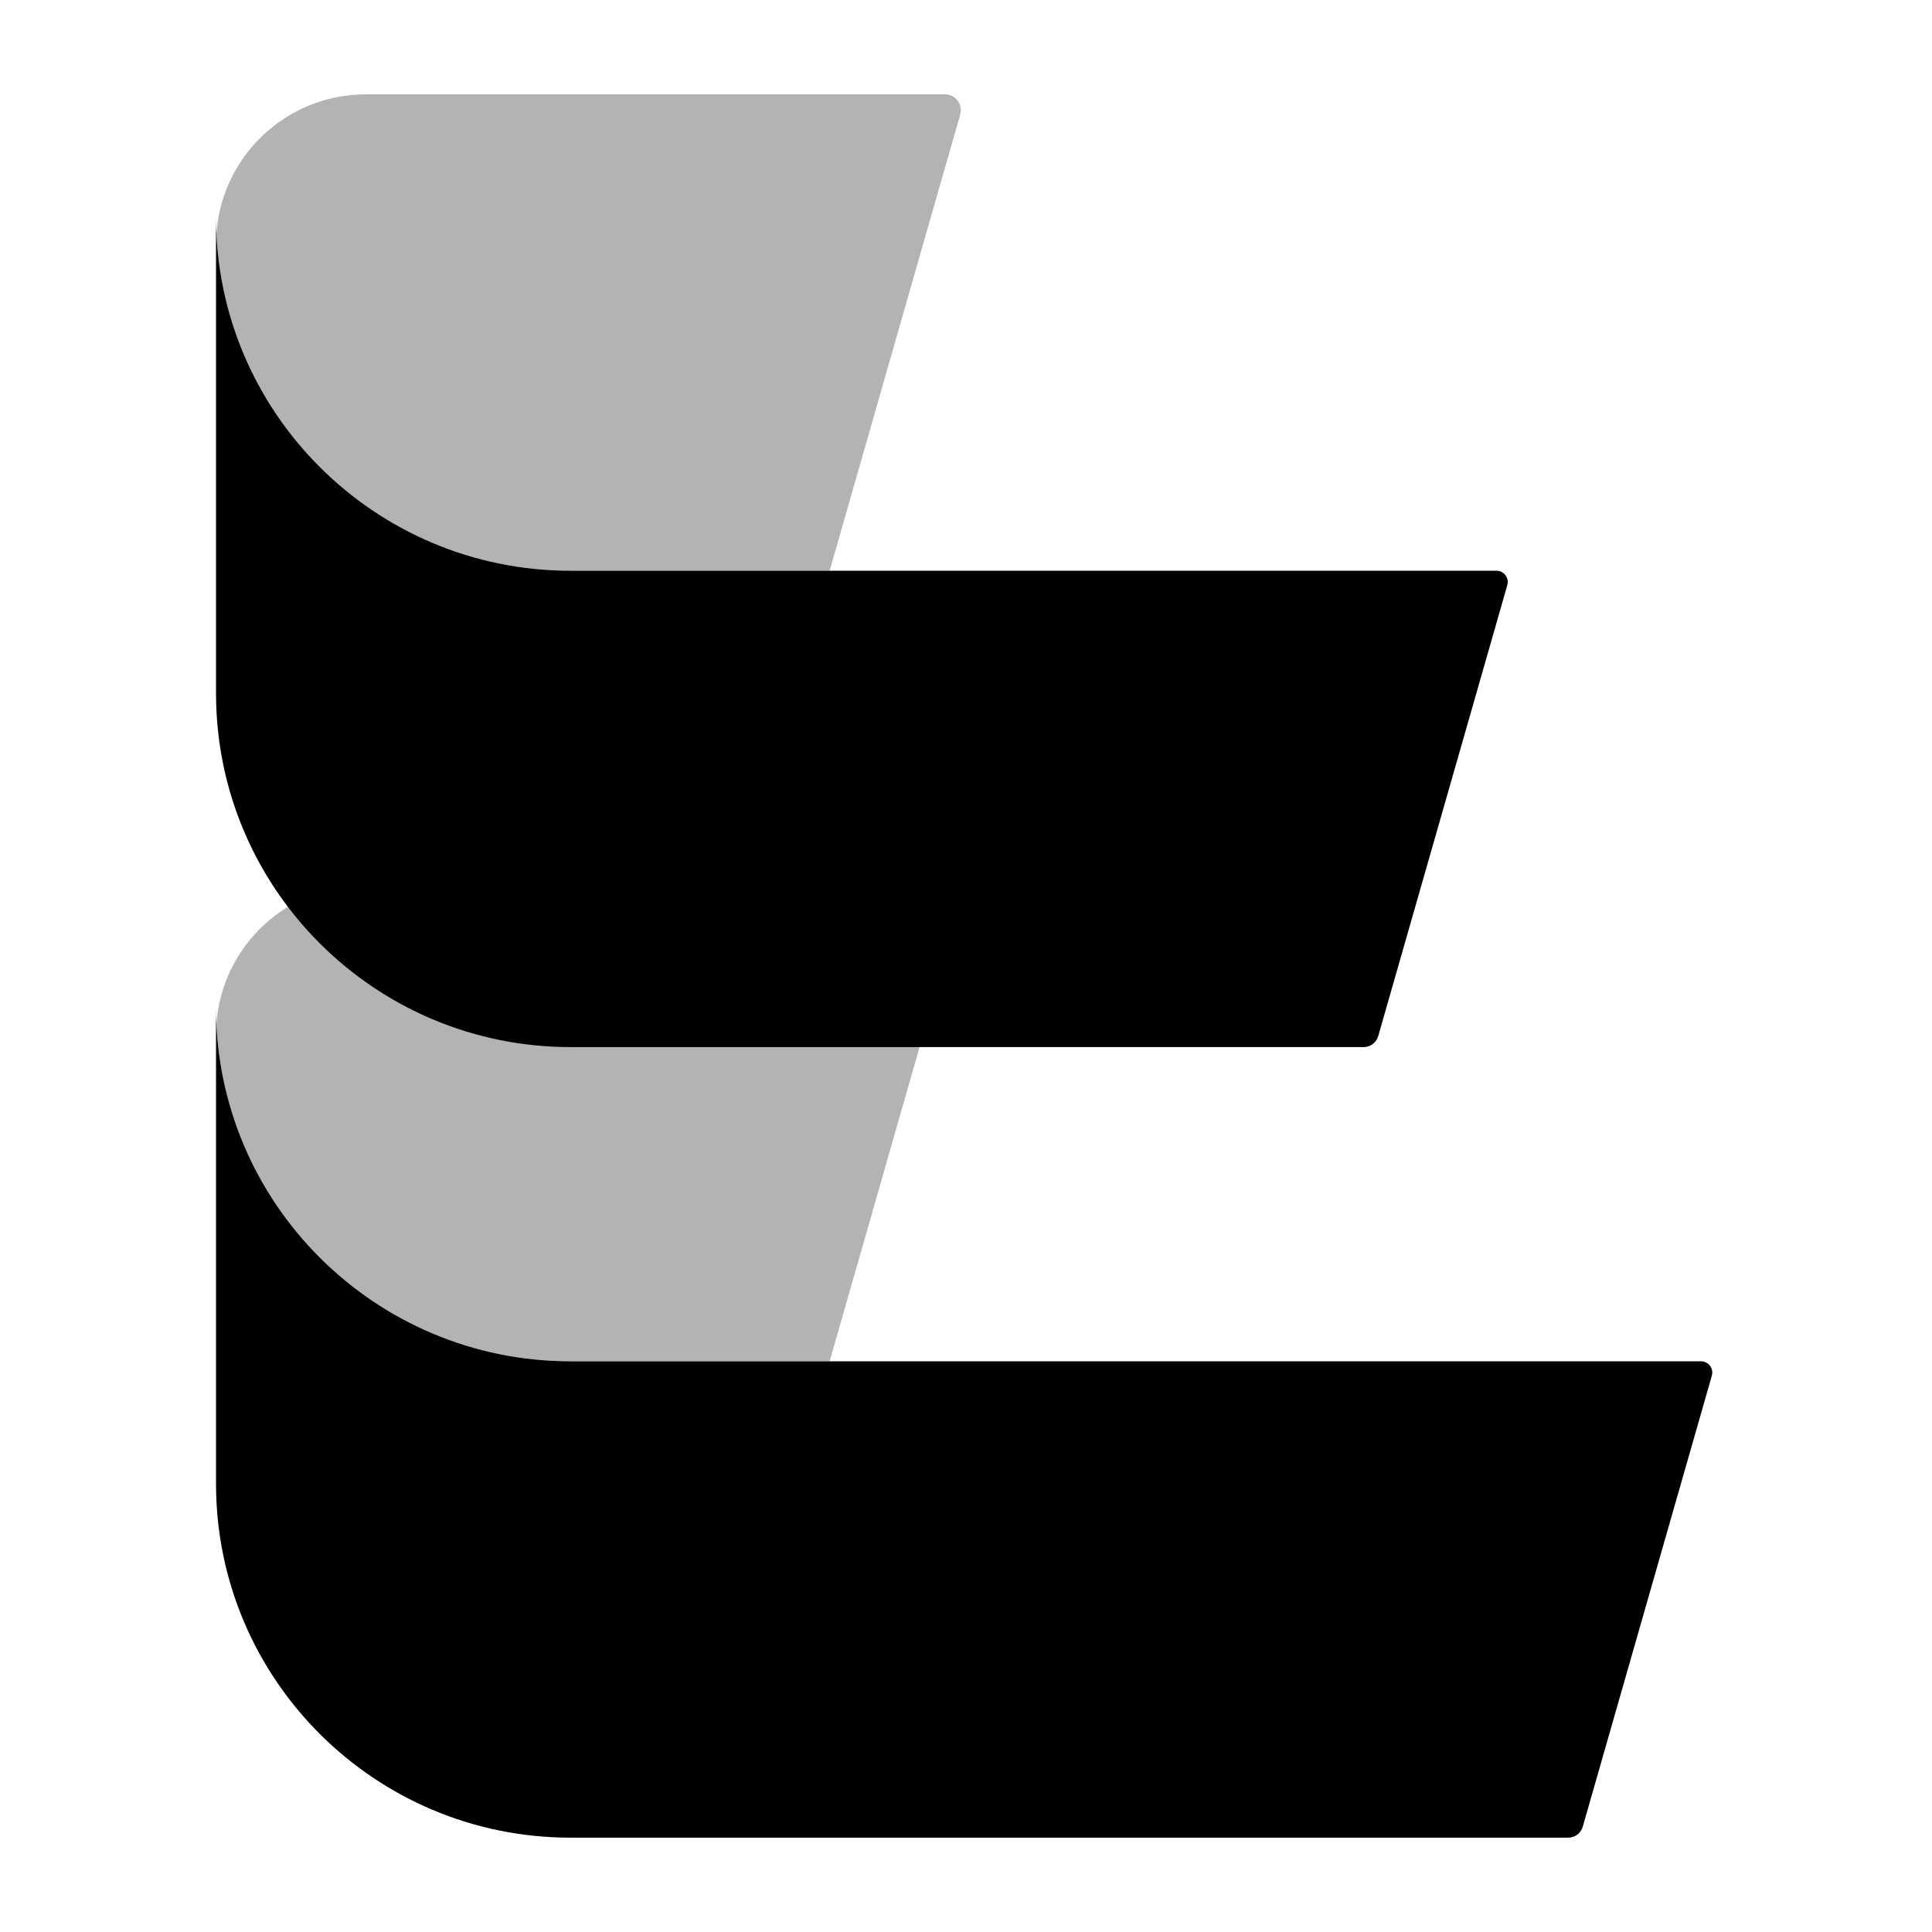
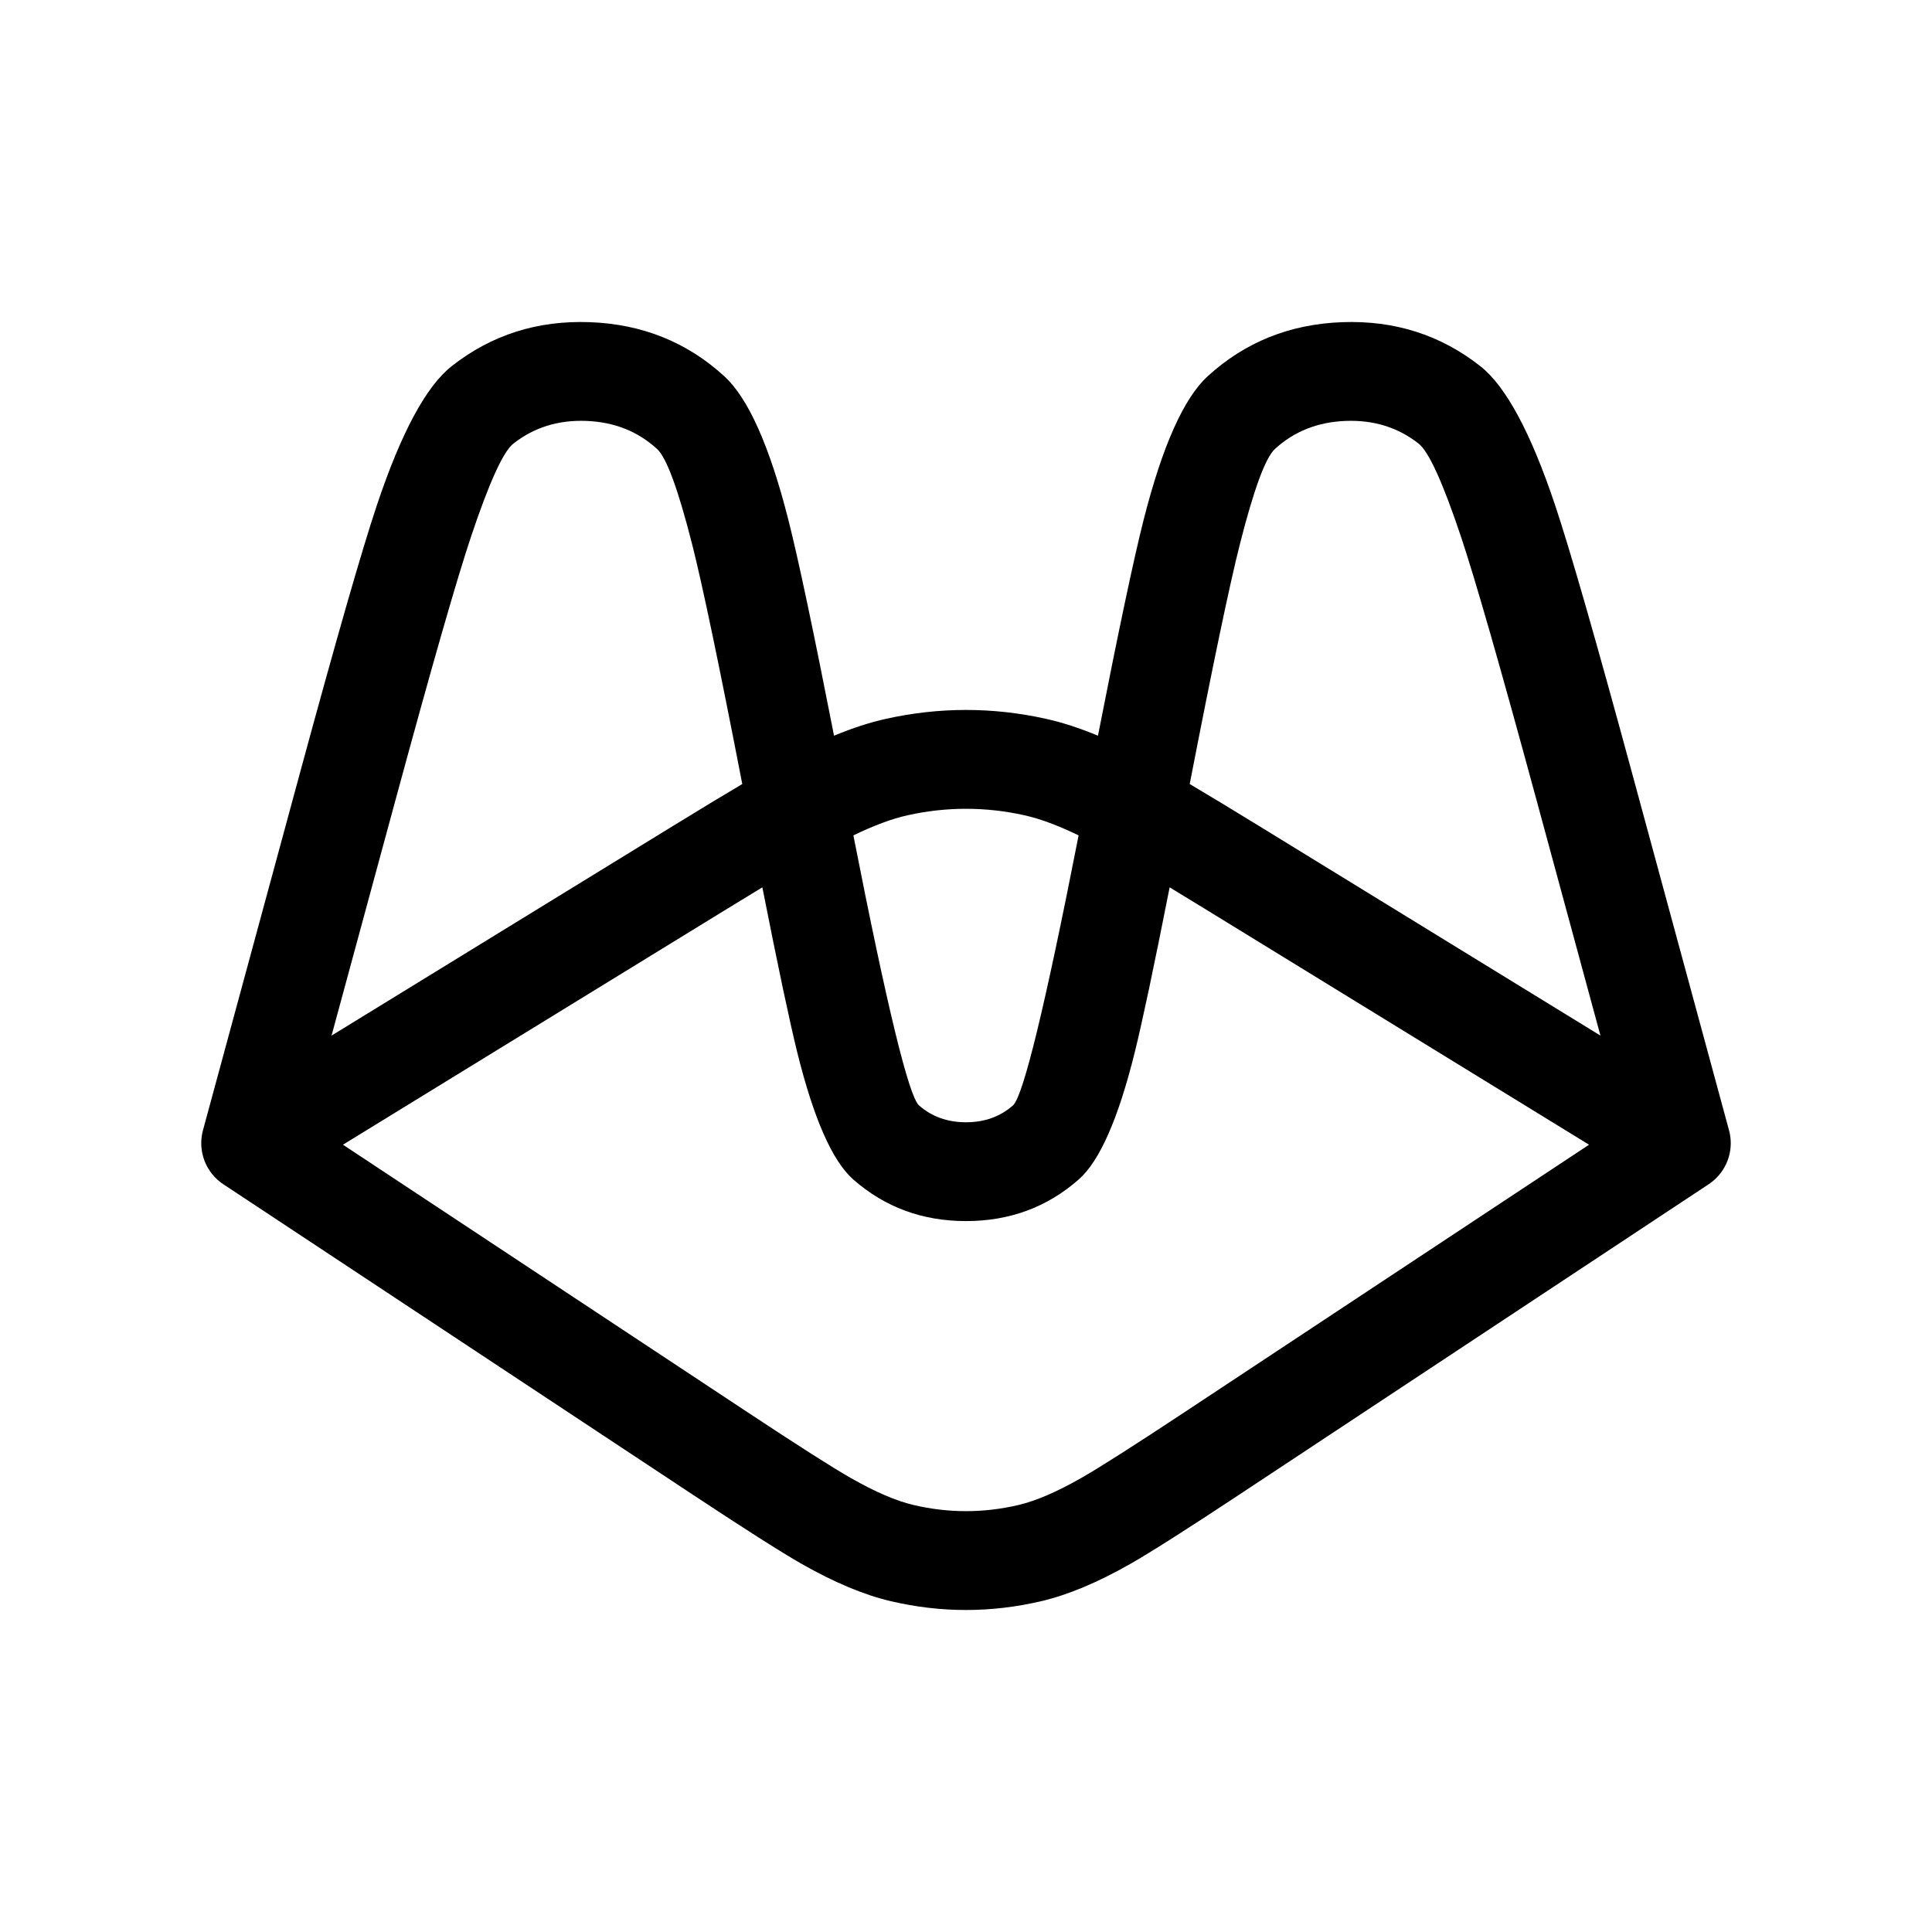
- <svg xmlns="http://www.w3.org/2000/svg" fill="none" version="1.1" width="1024" height="1024" viewBox="0 0 1024 1024">
+ <svg xmlns="http://www.w3.org/2000/svg" fill="none" version="1.1" width="512" height="512" viewBox="0 0 512 512">
  <defs>
-     <clipPath id="master_svg0_117_514">
-       <rect x="0" y="0" width="1024" height="1024" rx="0" />
+     <clipPath id="master_svg0_1_766">
+       <rect x="0" y="0" width="512" height="512" rx="0" />
    </clipPath>
  </defs>
-   <g clip-path="url(#master_svg0_117_514)">
-     <g>
-       <path d="M500.841,469.019L194,469.019C152.007,469.019,117.619,501.517,114.701,542.691C119.277,642.22,201.567,721.509,302.409,721.509L439.728,721.509L508.929,479.75C510.468,474.374,506.432,469.019,500.841,469.019Z" fill-rule="evenodd" fill="#000000" fill-opacity="0.3" />
-     </g>
-     <g>
-       <path d="M114.5,533.946C114.5,637.535,198.63,721.51,302.409,721.51L901.542,721.51C905.529,721.51,908.407,725.328,907.31,729.161L838.887,968.202C837.904,971.635,834.766,974,831.196,974L302.409,974C198.63,974,114.5,890.025,114.5,786.436L114.5,533.946Z" fill-rule="evenodd" fill="#000000" fill-opacity="1" />
-     </g>
-     <g>
-       <path d="M500.841,50L194,50C152.007,50,117.619,82.498,114.701,123.672C119.277,223.201,201.567,302.49,302.409,302.49L439.728,302.49L508.929,60.731C510.468,55.354,506.432,50,500.841,50Z" fill-rule="evenodd" fill="#000000" fill-opacity="0.3" />
-     </g>
-     <g>
-       <path d="M114.5,114.926C114.5,218.515,198.63,302.49,302.409,302.49L793.133,302.49C797.12,302.49,799.998,306.308,798.901,310.141L730.478,549.182C729.495,552.615,726.357,554.98,722.787,554.98L302.409,554.98C198.63,554.98,114.5,471.005,114.5,367.416L114.5,114.926Z" fill-rule="evenodd" fill="#000000" fill-opacity="1" />
+   <g clip-path="url(#master_svg0_1_766)">
+     <g transform="matrix(-1,0,0,1,917.3335,0)">
+       <path d="M863.545,299.537C864.072,301.476,864.147,303.529,863.741,305.536C863.052,308.94,861.032,311.932,858.125,313.854L733.889,396.003Q712.934,409.859,704.917,414.428Q691.936,421.825,681.3,424.322Q661.335,429.01,641.369,424.322Q630.733,421.825,617.752,414.428Q609.735,409.859,588.78,396.003L464.544,313.854C462.962,312.808,461.627,311.434,460.63,309.826C458.643,306.624,458.21,302.904,459.124,299.537L484.837,204.806Q499.309,151.494,505.24,133.798Q514.885,105.02,525.053,97.024Q540.844,84.606,561.652,85.379Q582.459,86.151,597.277,99.704Q606.818,108.431,614.282,137.844Q618.195,153.265,626.361,194.968Q633.716,191.915,640.186,190.483Q661.335,185.805,682.483,190.483Q688.954,191.915,696.308,194.968Q704.474,153.265,708.387,137.844Q715.851,108.431,725.392,99.704Q740.21,86.151,761.017,85.379Q781.824,84.606,797.615,97.024Q807.784,105.02,817.429,133.798Q823.36,151.495,837.831,204.806L863.534,299.497L863.545,299.537ZM829.471,274.444L812.421,211.633Q798.15,159.056,792.46,142.081Q785.3,120.717,781.294,117.567Q773.113,111.133,761.998,111.546Q750.883,111.958,743.206,118.98Q739.447,122.418,733.907,144.253Q729.813,160.386,720.623,207.772Q728.24,212.287,739.022,218.908L829.471,274.444ZM715.303,235.153Q719.833,237.896,725.199,241.191L826.448,303.358L719.32,374.195Q699.093,387.57,691.835,391.706Q682.17,397.213,675.254,398.837Q661.335,402.106,647.415,398.837Q640.499,397.213,630.834,391.706Q623.576,387.57,603.349,374.195L496.221,303.358L597.471,241.191Q602.837,237.895,607.366,235.154Q613.583,266.655,616.617,278.893Q623.155,305.267,631.459,312.57Q643.999,323.599,661.334,323.599Q678.67,323.599,691.21,312.57Q699.514,305.267,706.052,278.893Q709.086,266.656,715.303,235.153ZM691.179,221.389Q677.844,289.375,673.778,292.951Q668.704,297.413,661.334,297.413Q653.965,297.413,648.891,292.951Q644.825,289.375,631.491,221.389Q639.67,217.422,645.899,216.044Q661.335,212.63,676.771,216.044Q682.999,217.422,691.179,221.389ZM602.046,207.772Q592.856,160.386,588.762,144.253Q583.222,122.418,579.463,118.98Q571.785,111.958,560.671,111.546Q549.556,111.133,541.374,117.567Q537.368,120.717,530.208,142.081Q524.519,159.055,510.247,211.633L493.198,274.444L583.647,218.908Q594.429,212.287,602.046,207.772Z" fill-rule="evenodd" fill="#000000" fill-opacity="1" />
    </g>
  </g>
</svg>
